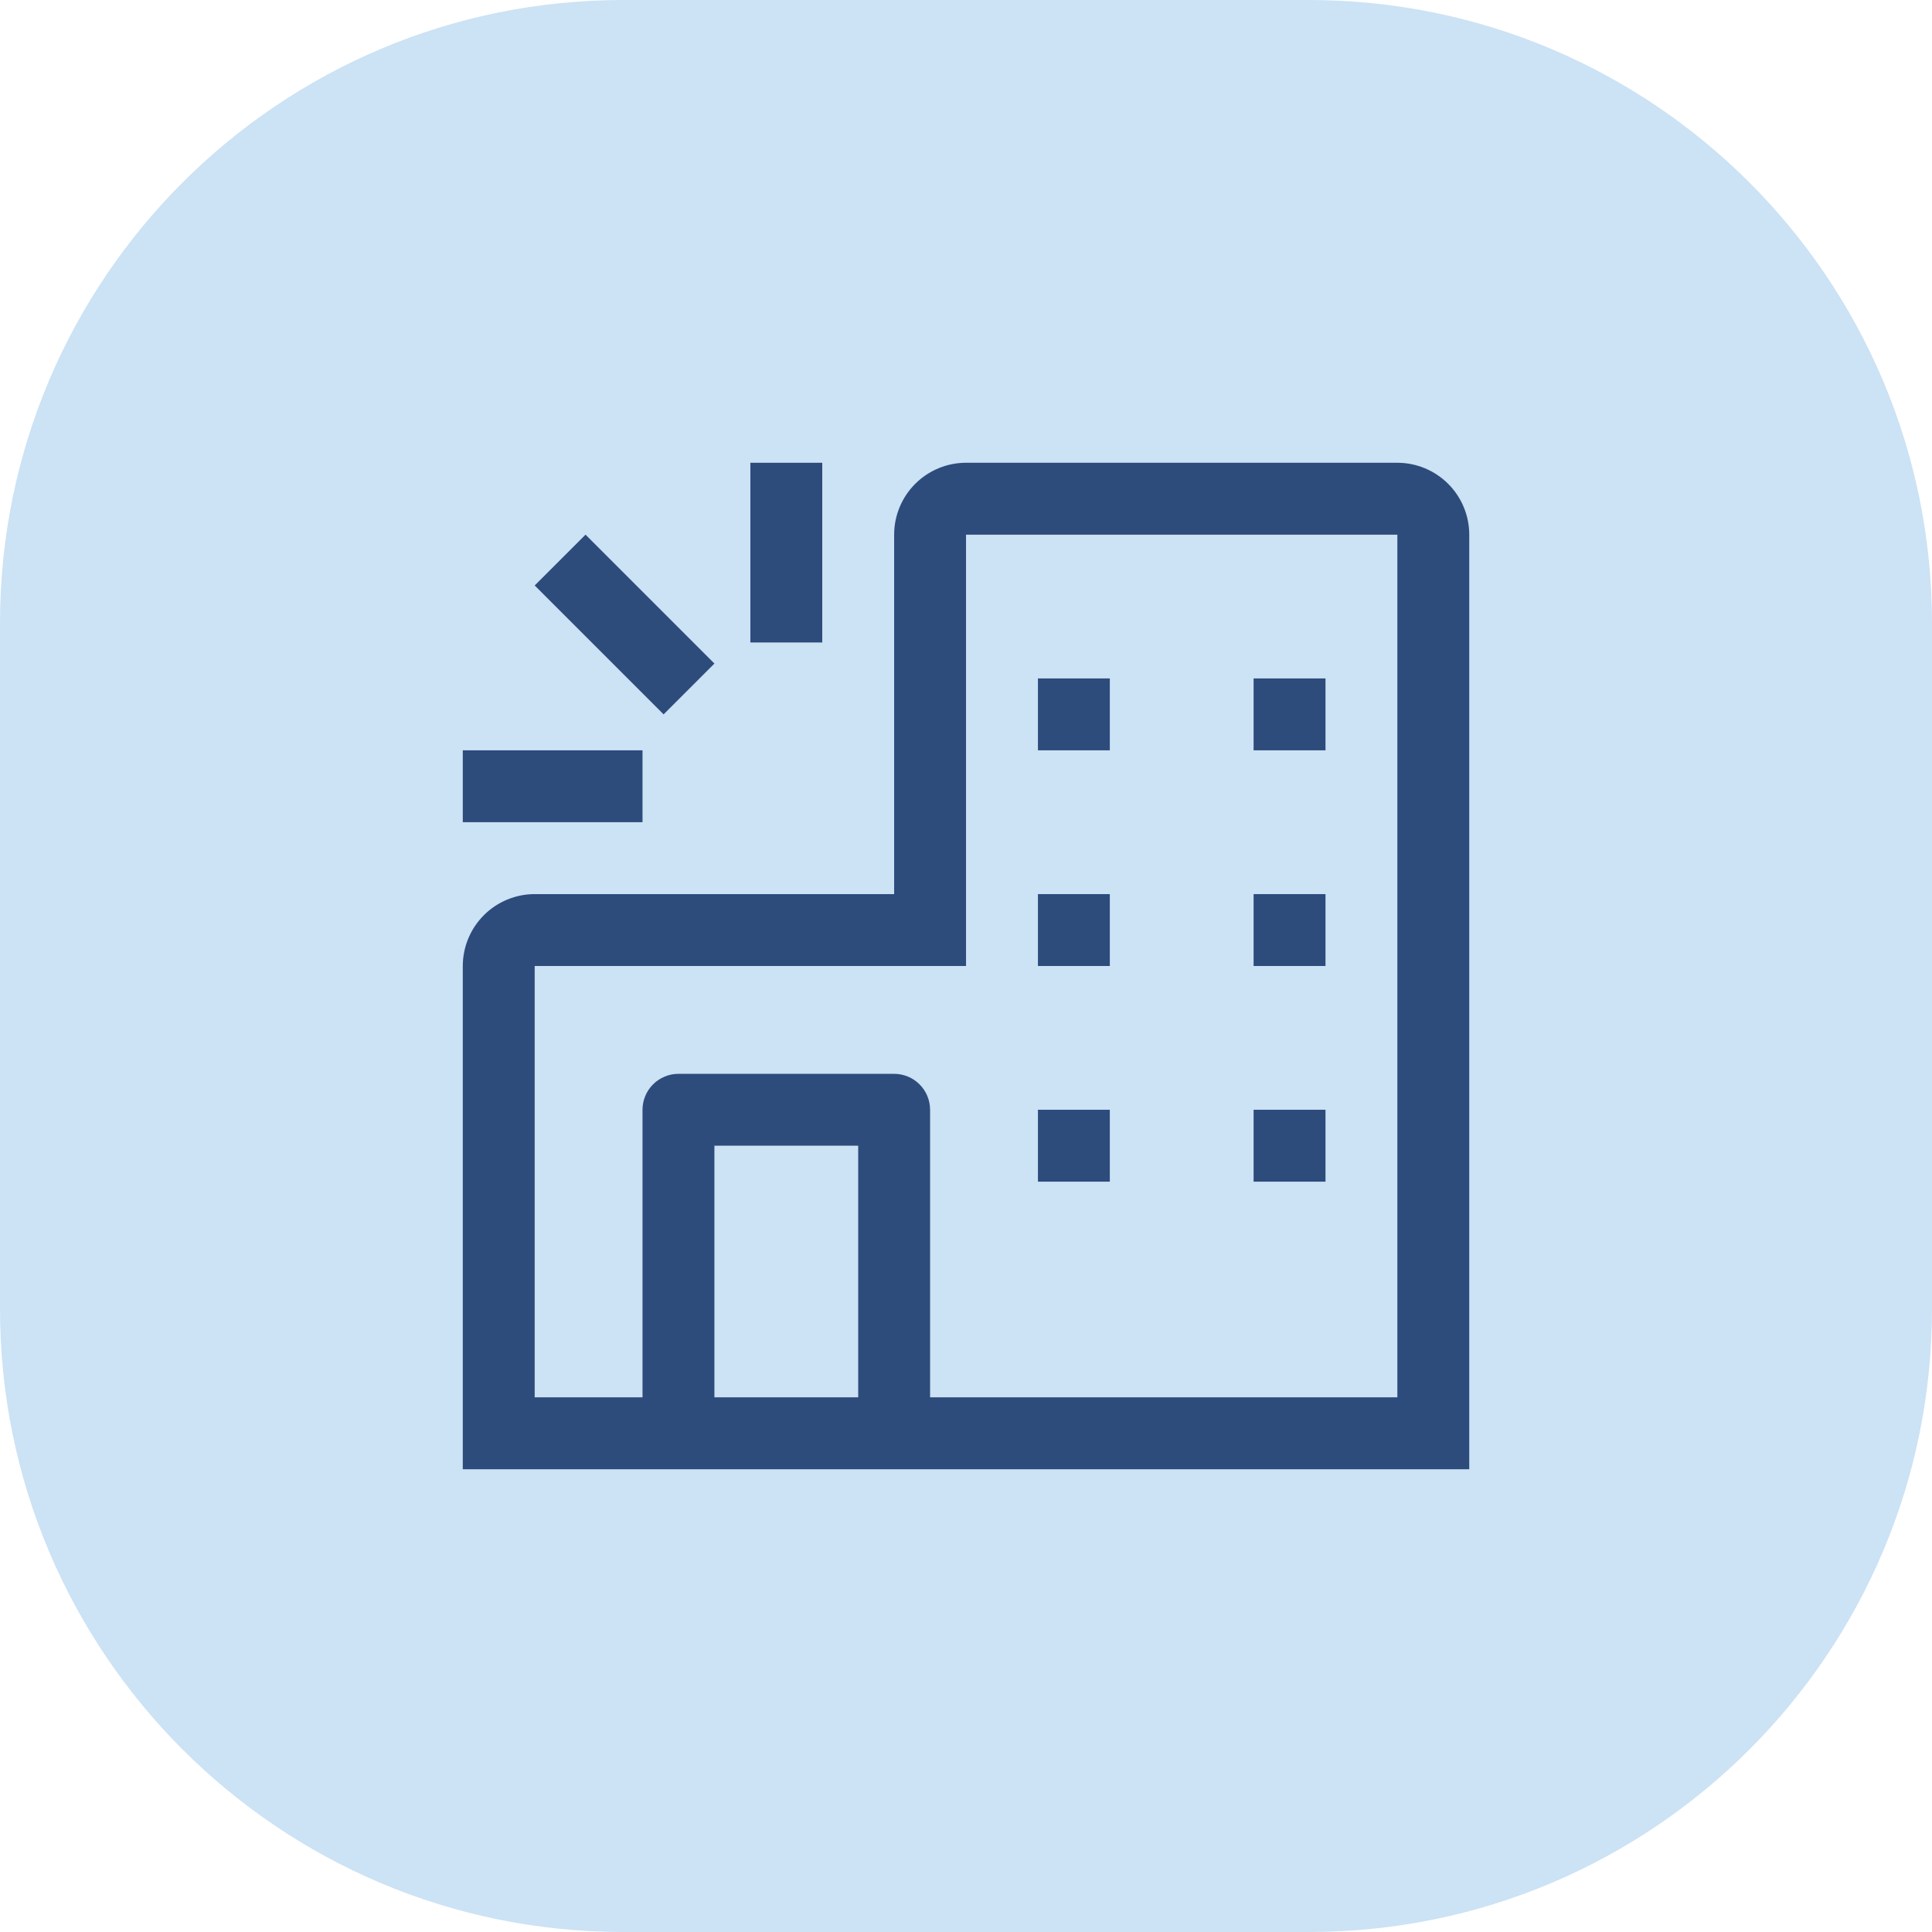
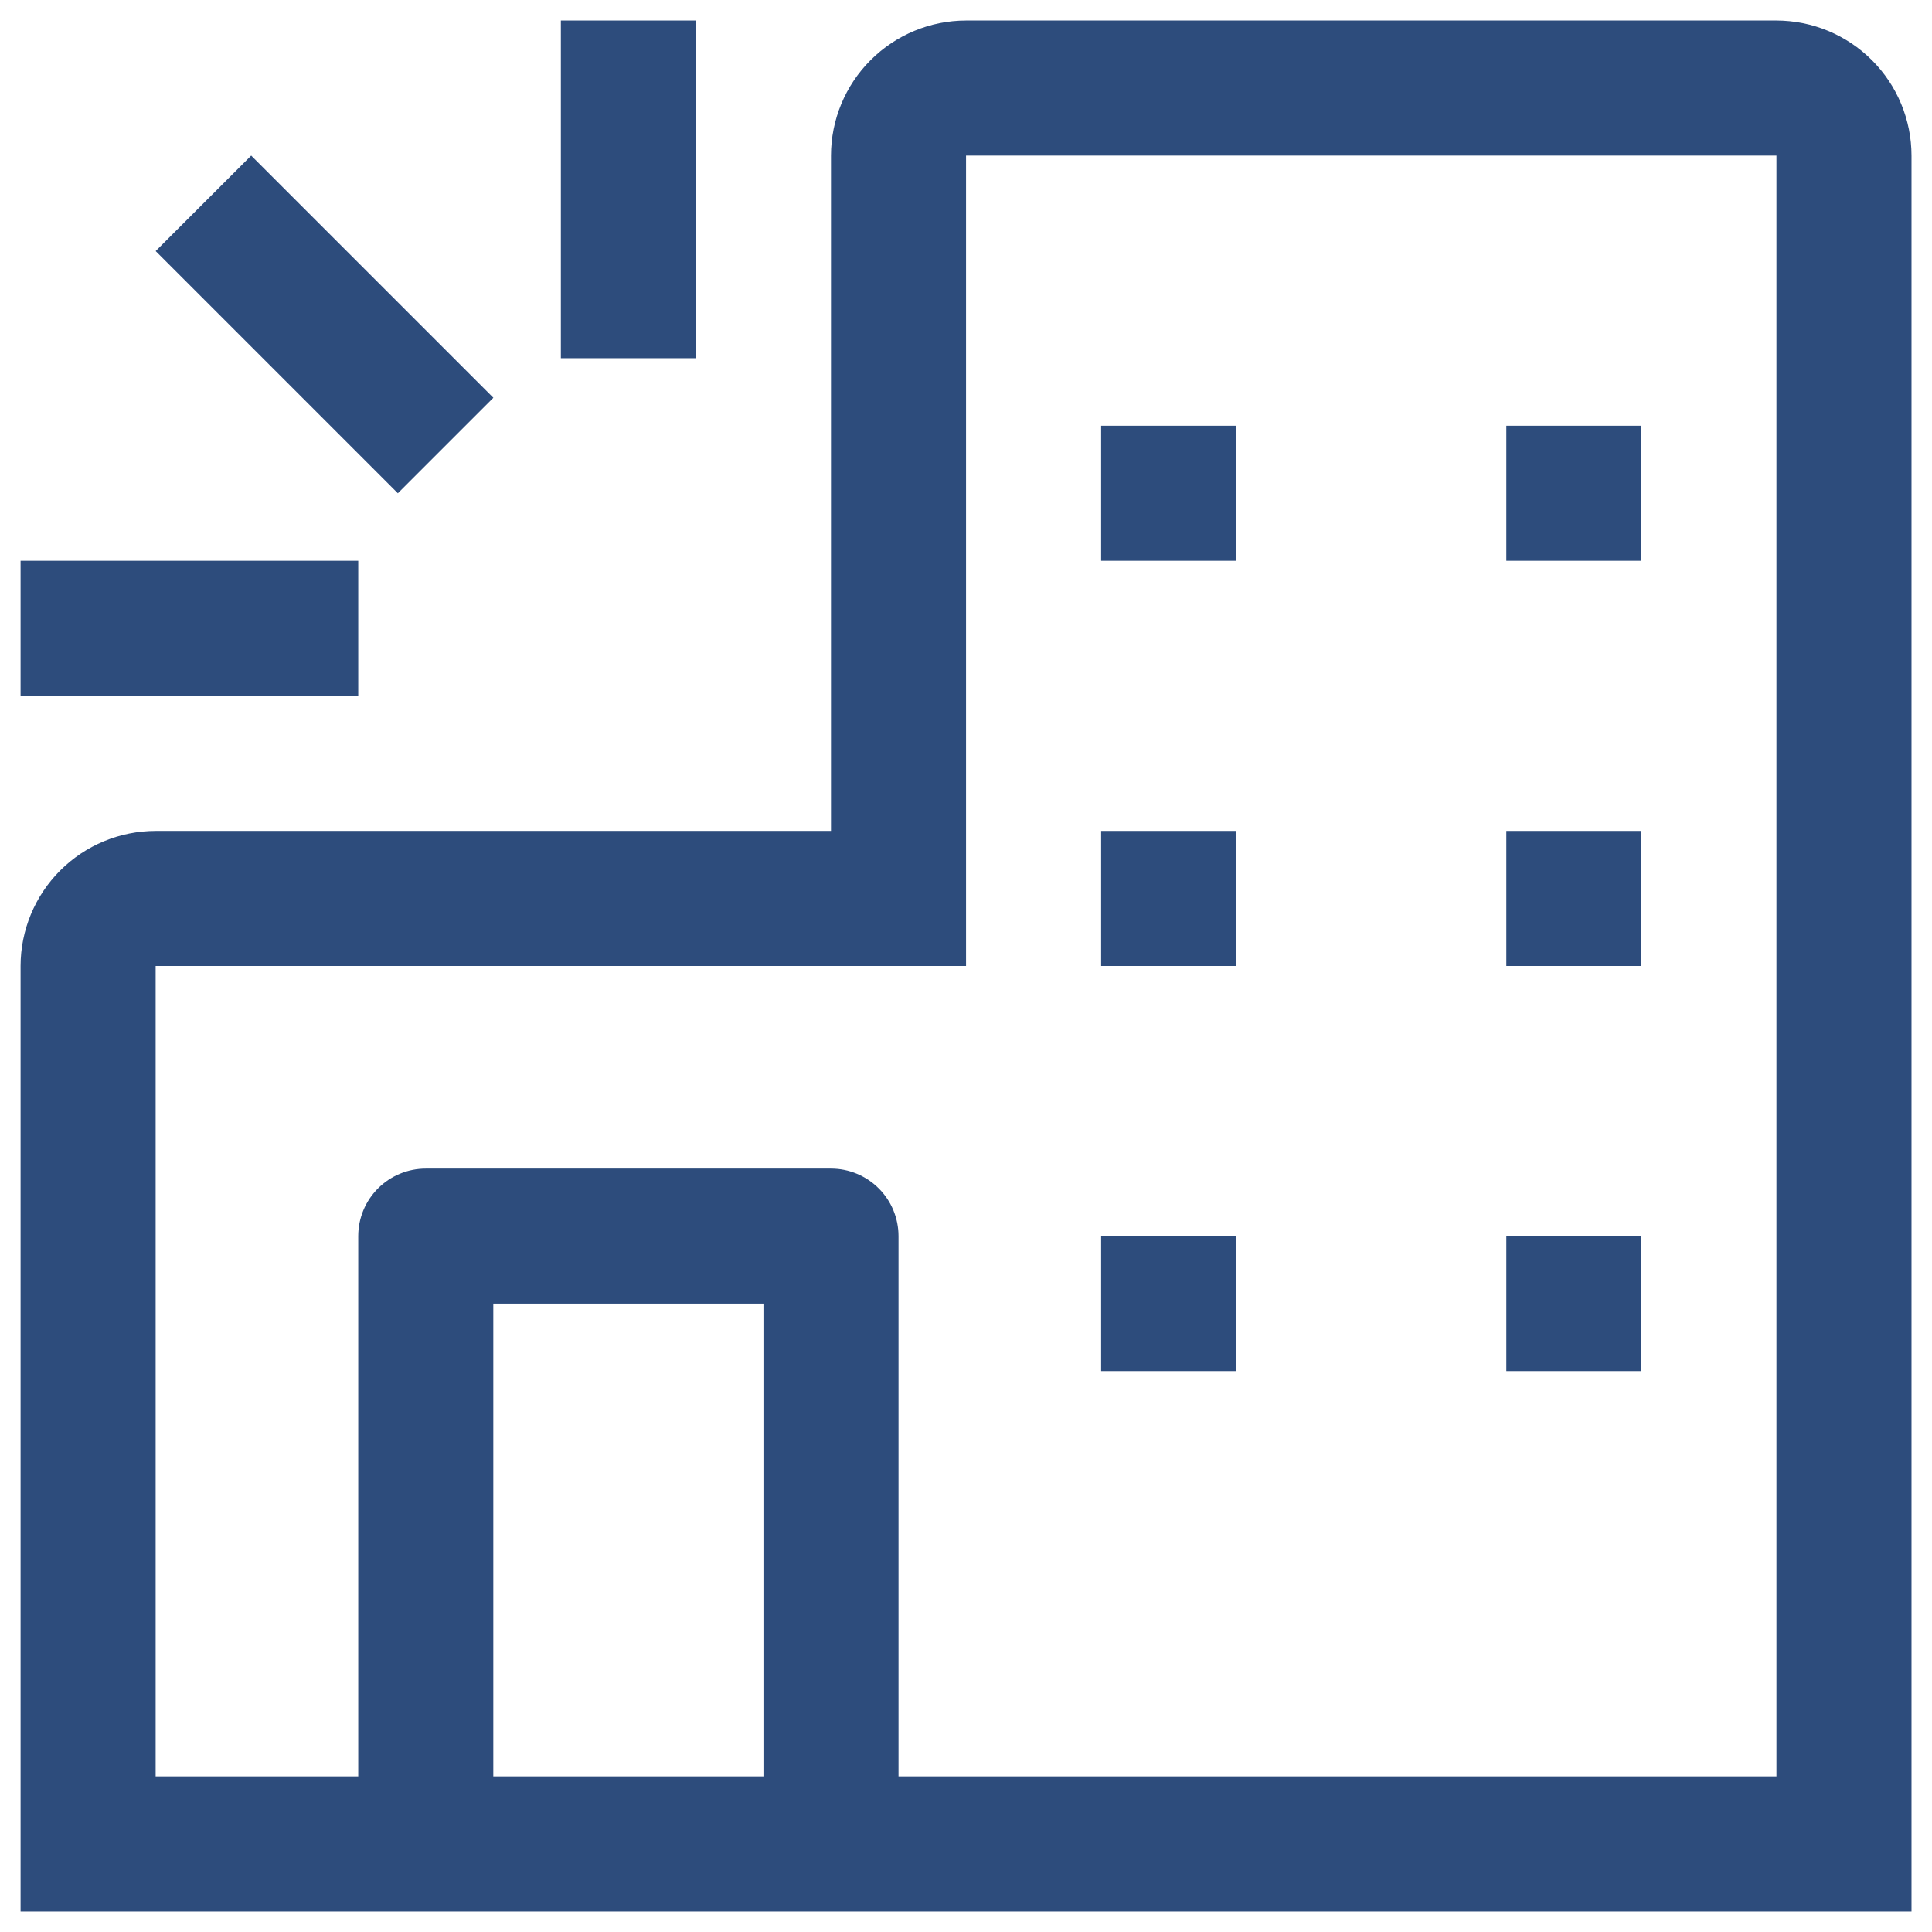
- <svg xmlns="http://www.w3.org/2000/svg" width="124" height="124" viewBox="0 0 124 124" fill="none">
-   <rect width="124" height="124" rx="40" fill="#046ED0" fill-opacity="0.2" />
-   <path d="M89.686 29.701H62.002C60.778 29.702 59.605 30.189 58.74 31.054C57.875 31.919 57.389 33.092 57.388 34.315V57.386H34.317C33.094 57.387 31.921 57.873 31.056 58.739C30.191 59.604 29.704 60.776 29.703 62V94.299H94.3V34.315C94.299 33.092 93.812 31.919 92.947 31.054C92.082 30.189 90.91 29.703 89.686 29.701ZM45.852 89.684V73.535H55.081V89.684H45.852ZM89.686 89.684H59.695V71.228C59.695 70.616 59.452 70.029 59.019 69.597C58.586 69.164 57.999 68.921 57.388 68.921H43.545C42.934 68.921 42.347 69.164 41.914 69.597C41.481 70.029 41.238 70.616 41.238 71.228V89.684H34.317V62H62.002V34.315H89.686V89.684Z" fill="#2D4C7C" />
-   <path d="M66.617 43.543H71.231V48.157H66.617V43.543Z" fill="#2D4C7C" />
-   <path d="M80.459 43.543H85.073V48.157H80.459V43.543Z" fill="#2D4C7C" />
-   <path d="M66.617 57.386H71.231V62H66.617V57.386Z" fill="#2D4C7C" />
-   <path d="M80.459 57.386H85.073V62H80.459V57.386Z" fill="#2D4C7C" />
-   <path d="M66.617 71.227H71.231V75.841H66.617V71.227Z" fill="#2D4C7C" />
-   <path d="M80.459 71.227H85.073V75.841H80.459V71.227Z" fill="#2D4C7C" />
-   <path d="M29.703 48.157H41.238V52.77H29.703V48.157Z" fill="#2D4C7C" />
-   <path d="M48.16 29.701H52.774V41.236H48.16V29.701Z" fill="#2D4C7C" />
-   <path d="M34.318 37.577L37.581 34.315L45.854 42.588L42.591 45.85L34.318 37.577Z" fill="#2D4C7C" />
+ <svg xmlns="http://www.w3.org/2000/svg" width="66" height="66" viewBox="0 0 66 66" fill="none">
+   <path d="M60.686 0.701H33.002C31.778 0.702 30.605 1.189 29.741 2.054C28.875 2.919 28.389 4.092 28.388 5.315V28.386H5.317C4.094 28.387 2.921 28.873 2.056 29.738C1.191 30.604 0.704 31.776 0.703 33V65.299H65.3V5.315C65.299 4.092 64.812 2.919 63.947 2.054C63.082 1.189 61.91 0.703 60.686 0.701ZM16.852 60.684V44.535H26.081V60.684H16.852ZM60.686 60.684H30.695V42.228C30.695 41.616 30.452 41.029 30.019 40.597C29.586 40.164 29 39.921 28.388 39.921H14.545C13.934 39.921 13.347 40.164 12.914 40.597C12.481 41.029 12.238 41.616 12.238 42.228V60.684H5.317V33H33.002V5.315H60.686V60.684Z" fill="#2D4C7C" />
+   <path d="M37.617 14.543H42.231V19.157H37.617V14.543Z" fill="#2D4C7C" />
+   <path d="M51.459 14.543H56.073V19.157H51.459V14.543Z" fill="#2D4C7C" />
+   <path d="M37.617 28.386H42.231V33H37.617V28.386Z" fill="#2D4C7C" />
+   <path d="M51.459 28.386H56.073V33H51.459V28.386Z" fill="#2D4C7C" />
+   <path d="M37.617 42.227H42.231V46.841H37.617V42.227Z" fill="#2D4C7C" />
+   <path d="M51.459 42.227H56.073V46.841H51.459V42.227Z" fill="#2D4C7C" />
+   <path d="M0.703 19.157H12.238V23.77H0.703V19.157Z" fill="#2D4C7C" />
+   <path d="M19.16 0.701H23.774V12.236H19.16V0.701Z" fill="#2D4C7C" />
+   <path d="M5.318 8.577L8.581 5.315L16.854 13.588L13.591 16.85L5.318 8.577Z" fill="#2D4C7C" />
</svg>
